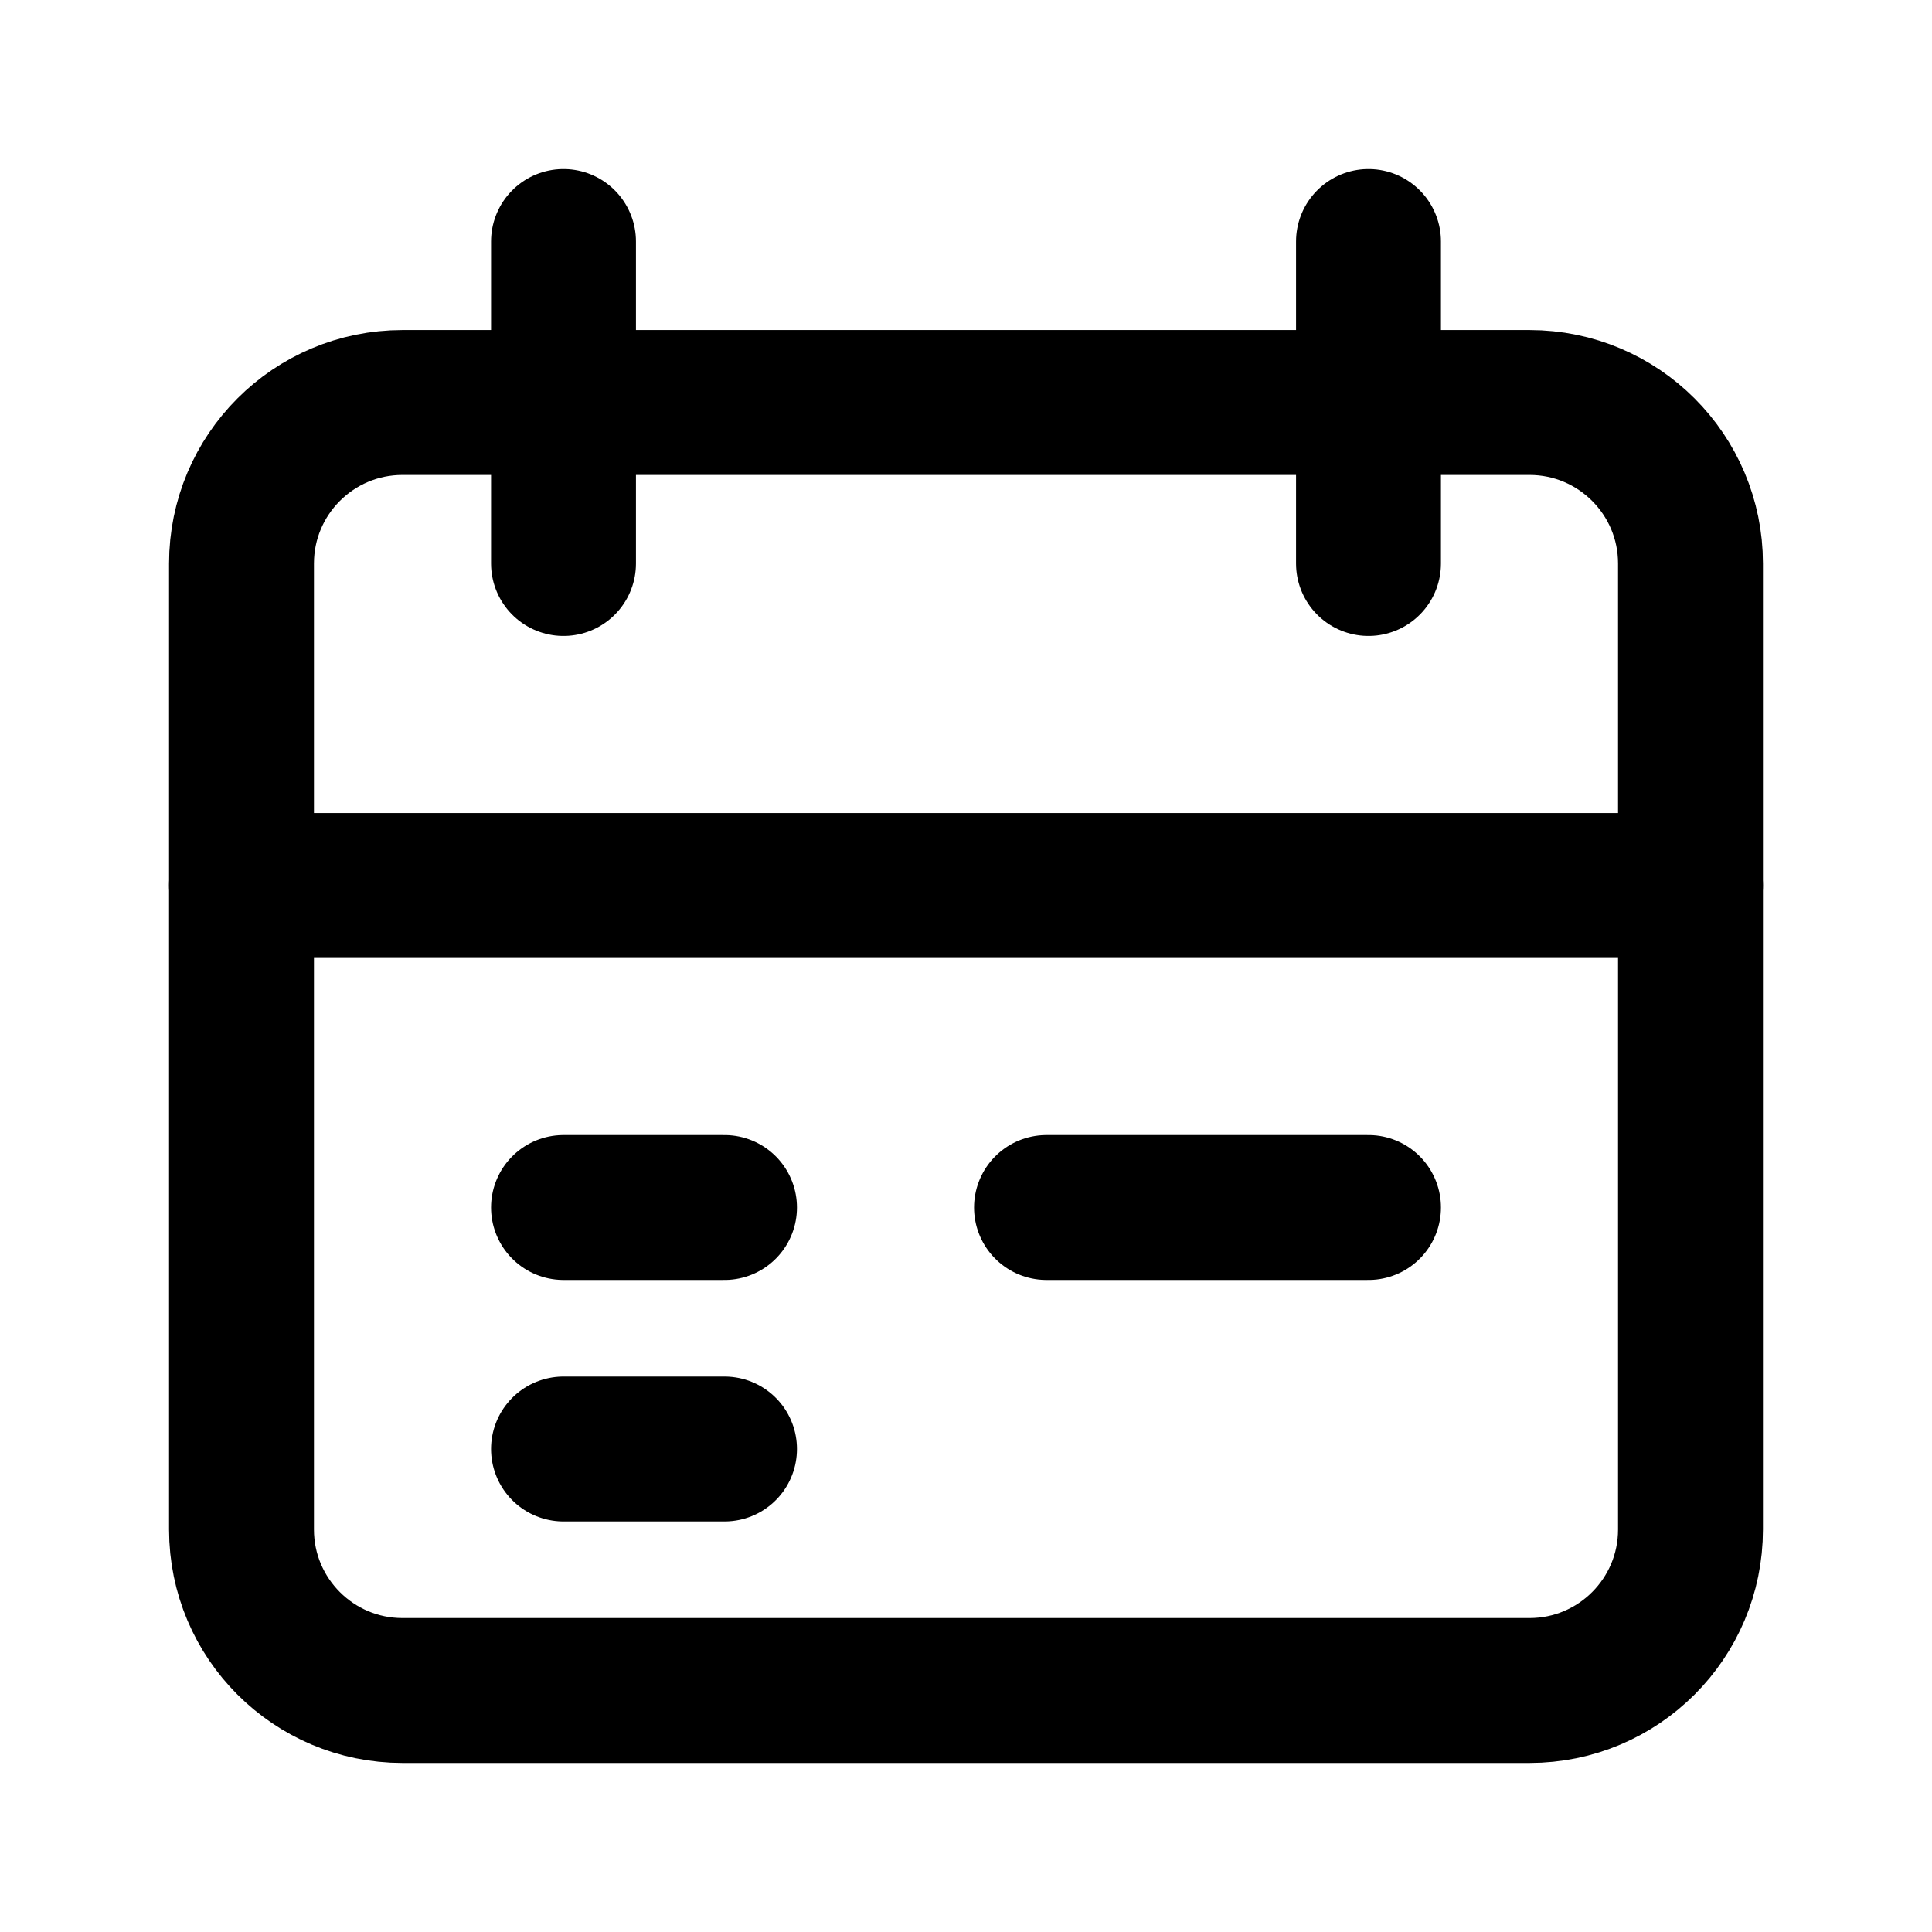
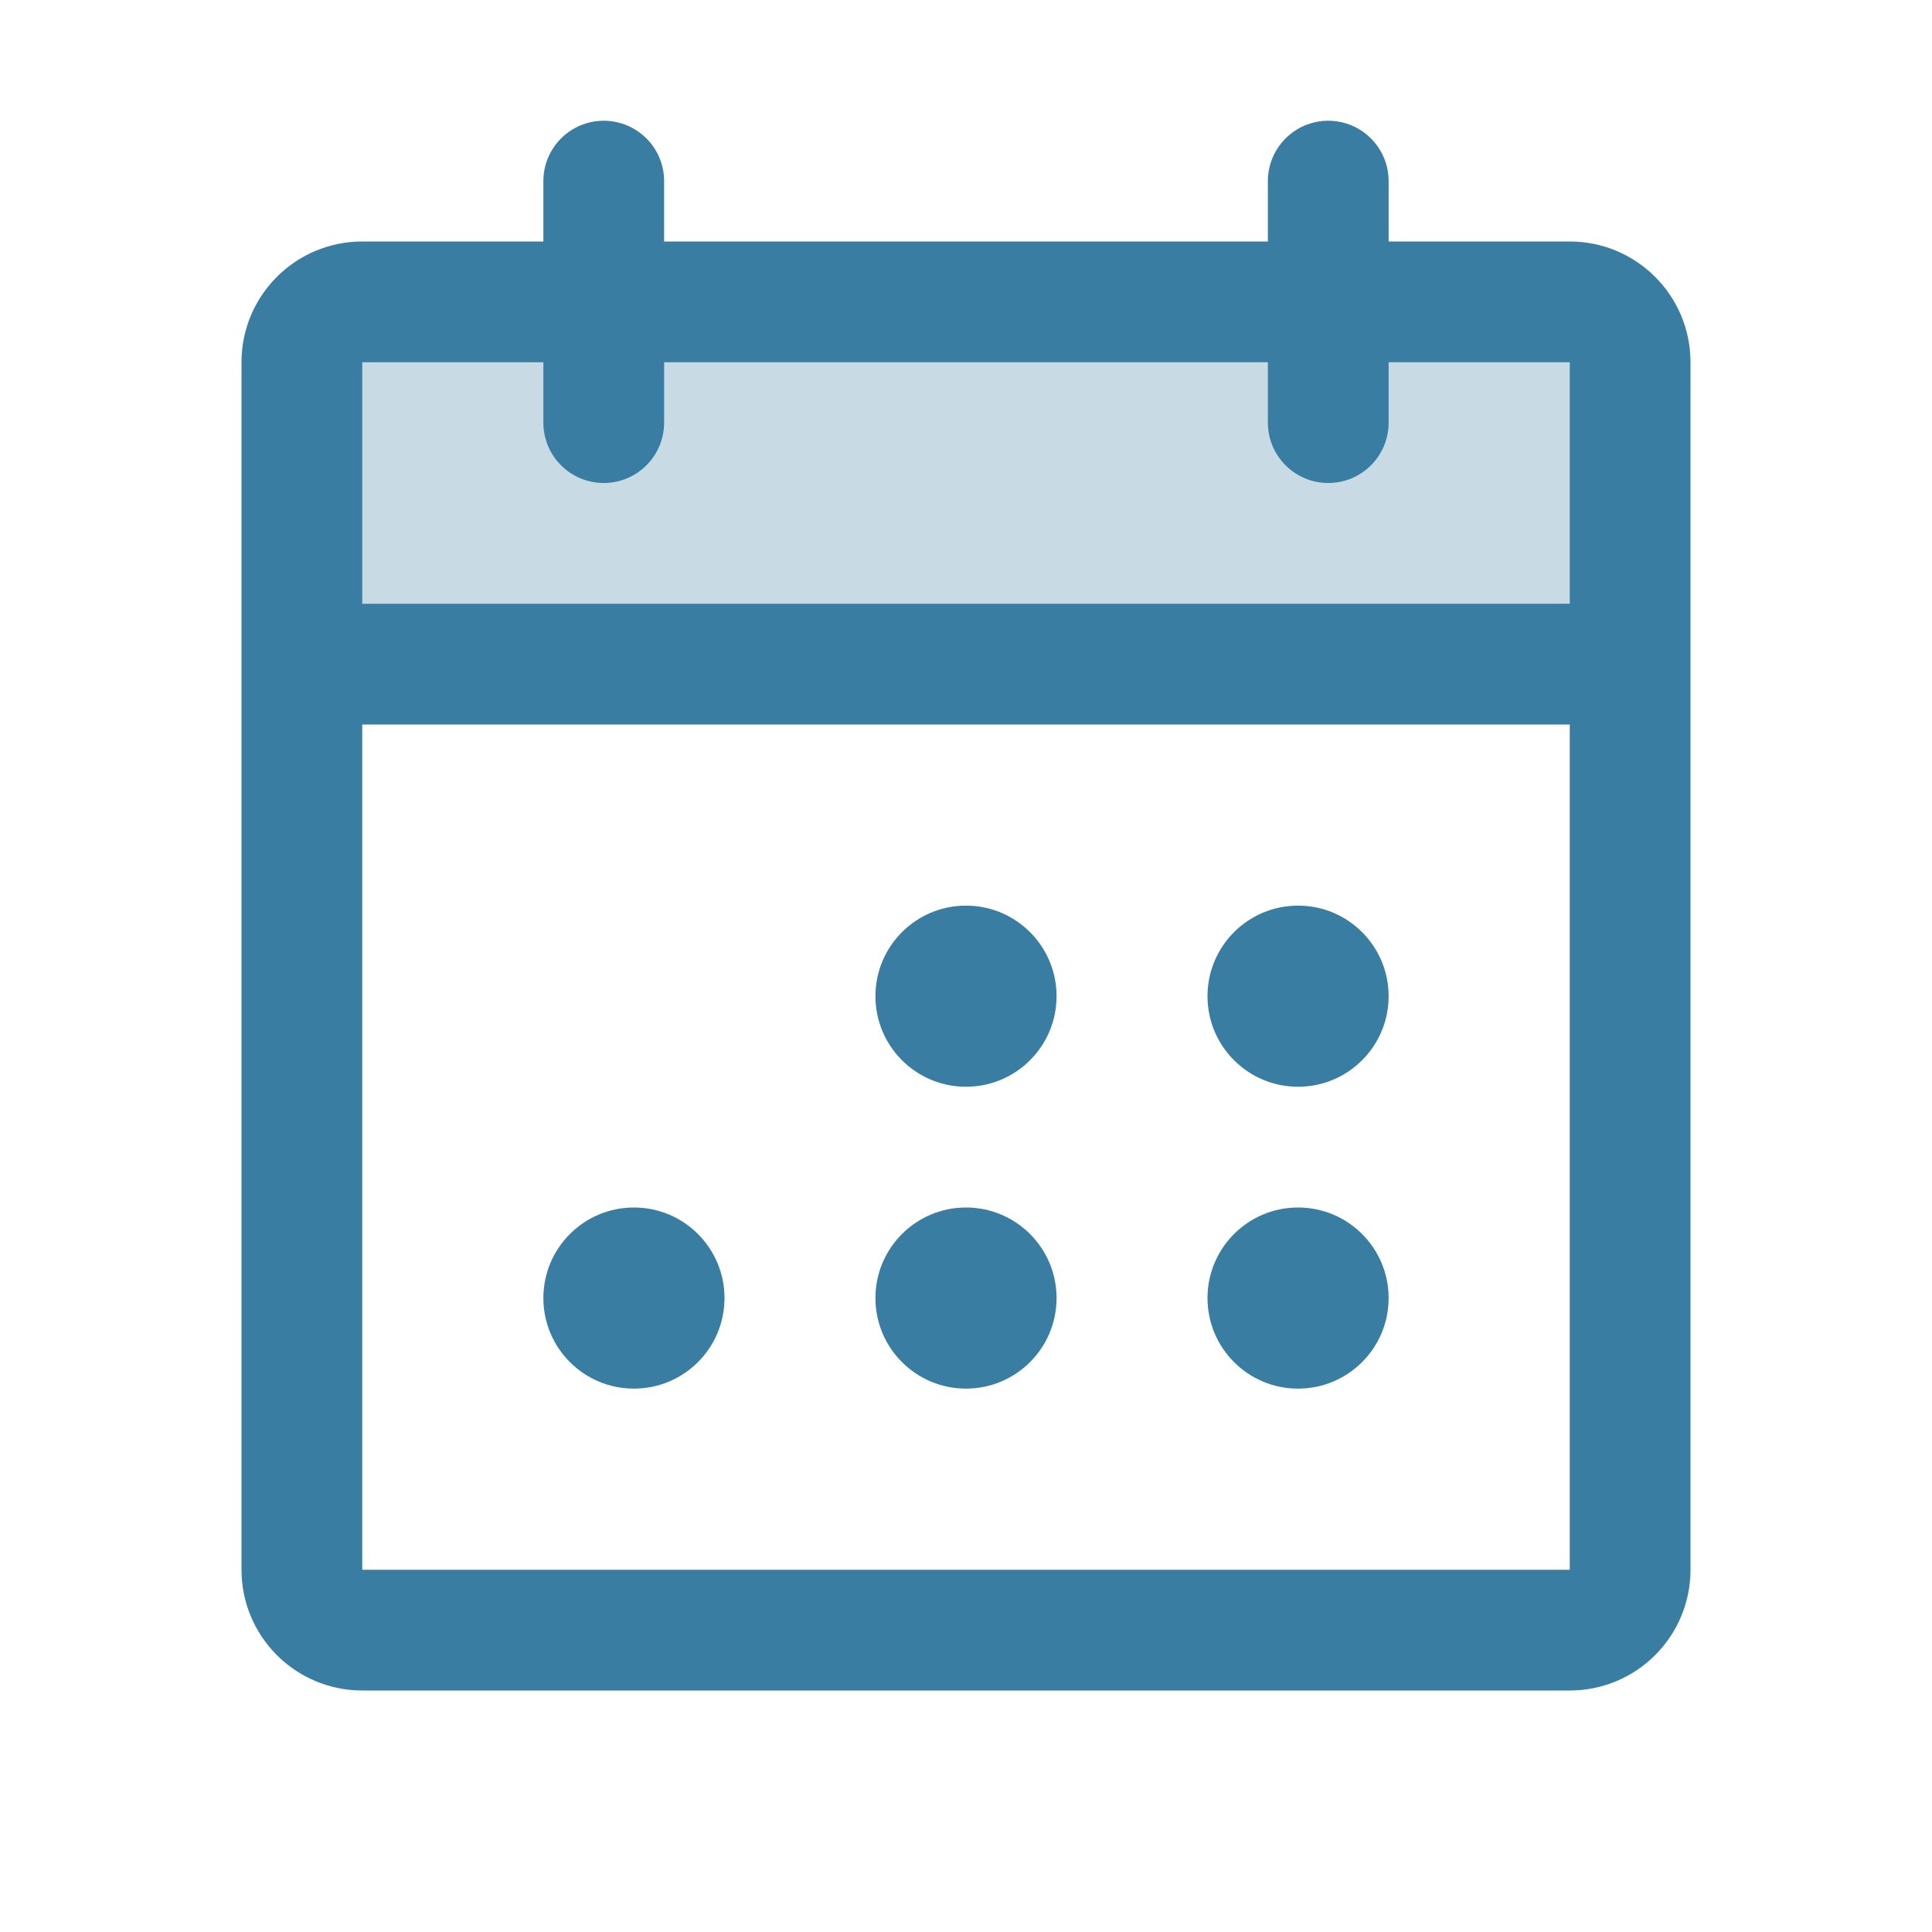
- <svg xmlns="http://www.w3.org/2000/svg" viewBox="0 0 24 24" fill="none" stroke="currentColor" stroke-width="1.8" stroke-linecap="round" stroke-linejoin="round">
-   <rect x="3" y="5" width="18" height="16" rx="2" />
-   <path d="M7 3v4m10-4v4M3 11h18M7 15h2m4 0h4m-10 3h2" />
+ <svg xmlns="http://www.w3.org/2000/svg" viewBox="0 0 256 256" fill="#397da2">
+   <path d="M216,48V88H40V48a8,8,0,0,1,8-8H208A8,8,0,0,1,216,48Z" opacity="0.28" />
+   <path d="M208,32H184V24a8,8,0,0,0-16,0v8H88V24a8,8,0,0,0-16,0v8H48A16,16,0,0,0,32,48V208a16,16,0,0,0,16,16H208a16,16,0,0,0,16-16V48A16,16,0,0,0,208,32ZM72,48v8a8,8,0,0,0,16,0V48h80v8a8,8,0,0,0,16,0V48h24V80H48V48ZM208,208H48V96H208V208Zm-68-76a12,12,0,1,1-12-12A12,12,0,0,1,140,132Zm44,0a12,12,0,1,1-12-12A12,12,0,0,1,184,132ZM96,172a12,12,0,1,1-12-12A12,12,0,0,1,96,172Zm44,0a12,12,0,1,1-12-12A12,12,0,0,1,140,172Zm44,0a12,12,0,1,1-12-12A12,12,0,0,1,184,172Z" />
</svg>
